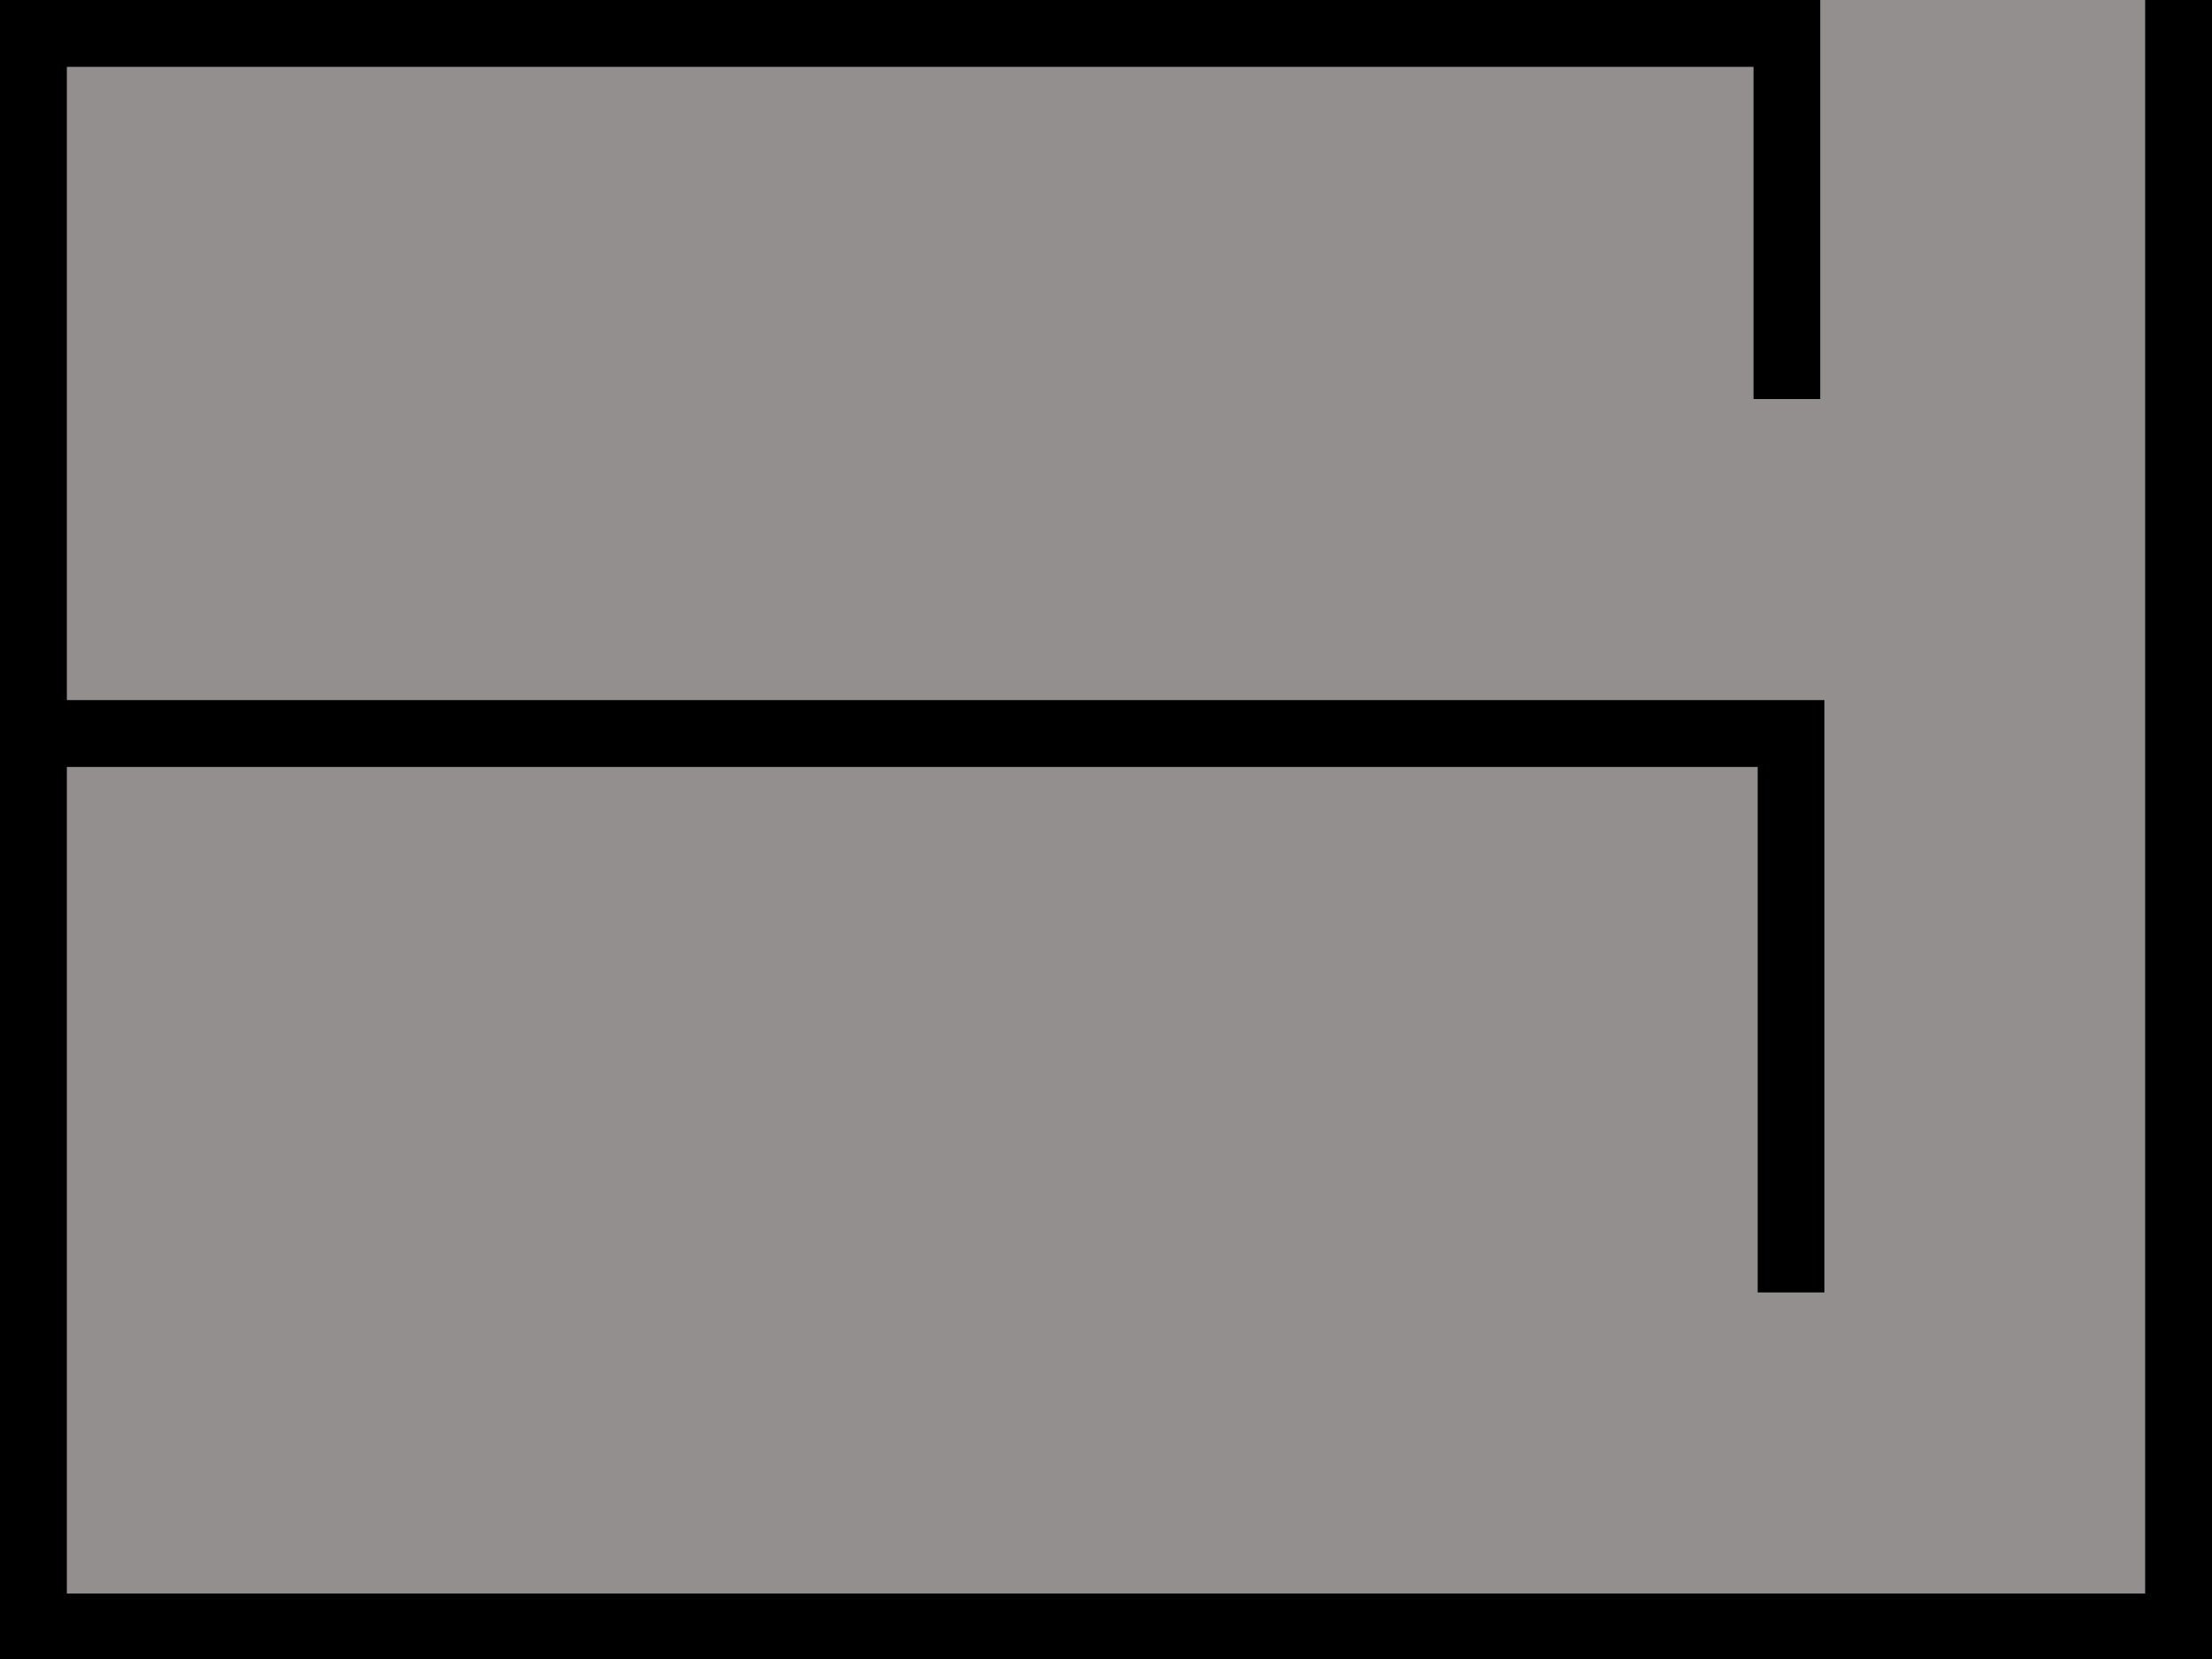
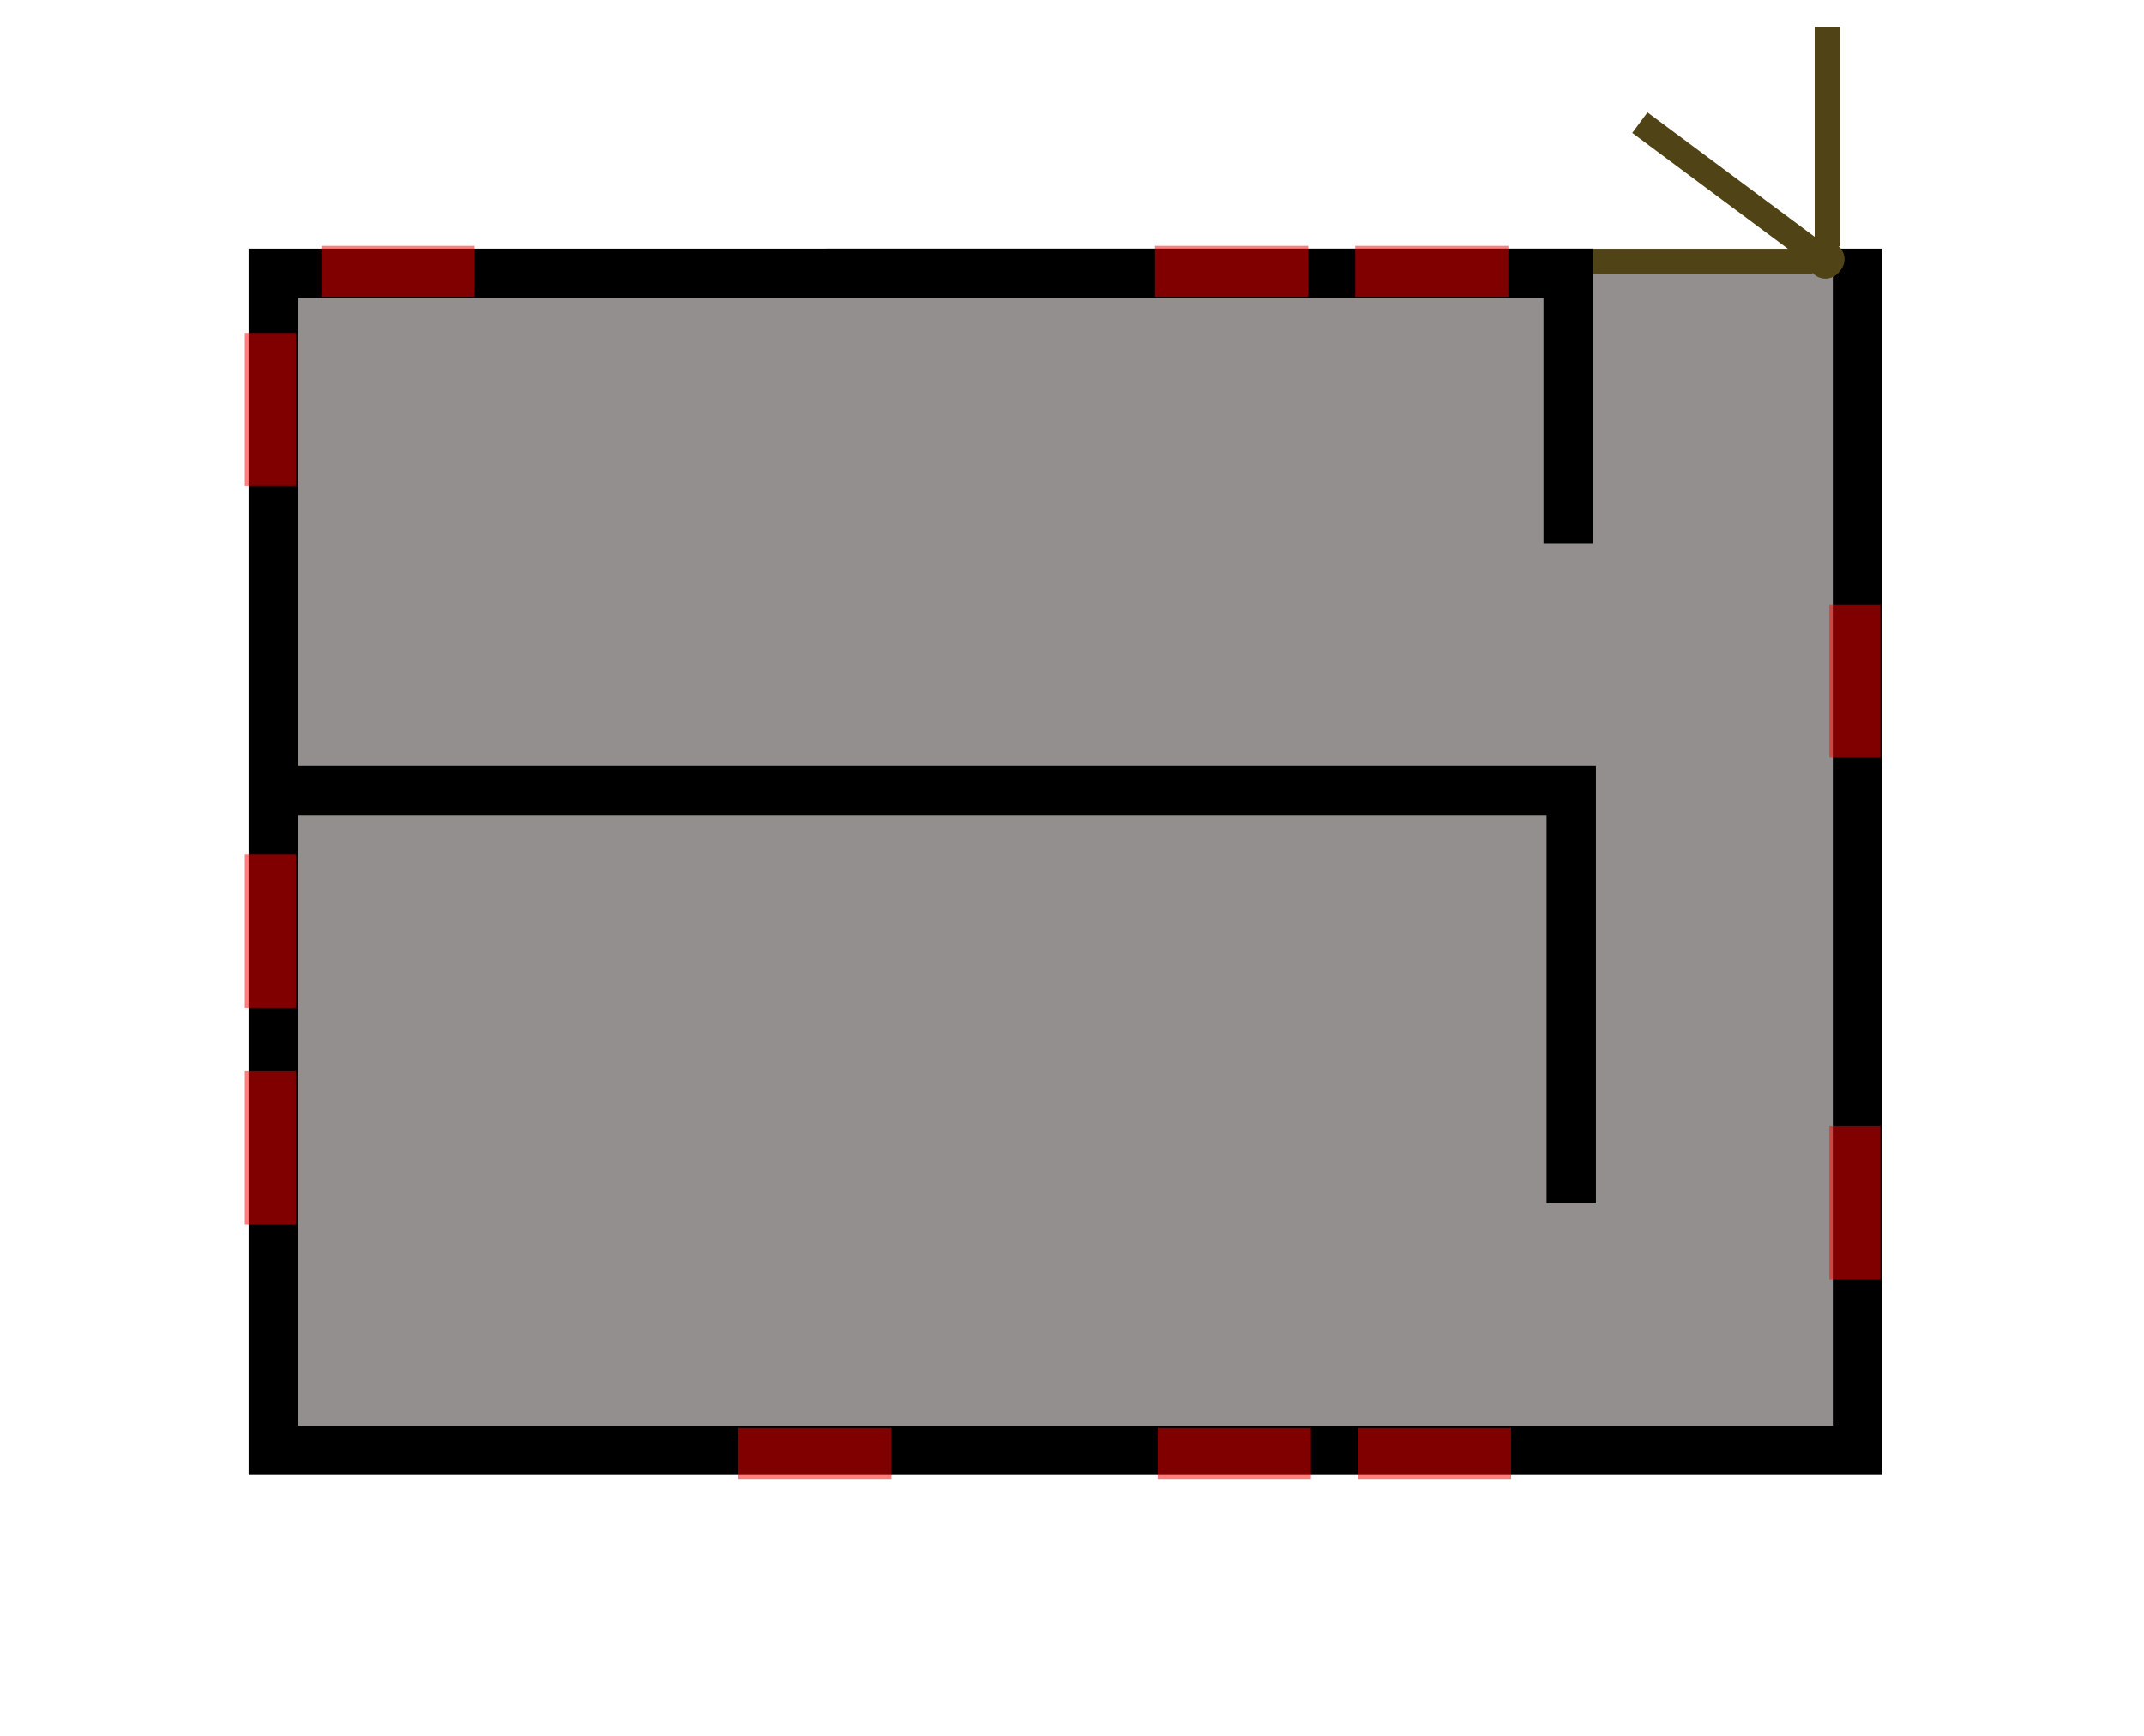
- <svg xmlns="http://www.w3.org/2000/svg" width="960" height="720" viewBox="0 0 18 13.5" fill="none" version="1.1" id="svg1">
+ <svg xmlns="http://www.w3.org/2000/svg" width="1260" height="1020" viewBox="0 0 23.625 19.125" fill="none" version="1.1" id="svg1">
  <defs id="defs1" />
-   <g id="layer3">
-     <rect style="fill:#281d1d;stroke:none;stroke-width:0.075;fill-opacity:0.493" id="rect1" width="18" height="13.5" x="-7.0776718e-16" y="-7.0776718e-16" />
-   </g>
-   <g id="layer2">
-     <path id="rect3" style="fill:#000000;stroke-width:0.028" d="M 0 0 L 0 0.544 L 0 12.967 L 0 13.5 L 0 13.511 L 18 13.511 L 18 13.5 L 18 12.967 L 18 0 L 17.456 0 L 17.456 12.967 L 0.544 12.967 L 0.544 6.241 L 14.303 6.241 L 14.303 10.517 L 14.846 10.517 L 14.846 5.697 L 14.812 5.697 L 0.544 5.697 L 0.544 0.544 L 14.269 0.544 L 14.269 3.247 L 14.812 3.247 L 14.812 0 L 14.807 0 L 0 0 z " />
+   <g id="layer6">
+     <g id="layer3">
+       <rect style="fill:#281d1d;fill-opacity:0.493;stroke:none;stroke-width:0.075" id="rect1" width="18" height="13.5" x="2.74" y="2.74" />
+     </g>
+     <g id="layer2">
+       <path id="rect3" style="fill:#000000;stroke-width:0.028" d="m 2.74,2.74 v 0.544 12.423 0.533 0.011 H 20.74 V 16.24 15.707 2.74 H 20.196 V 15.707 H 3.283 V 8.98 H 17.042 V 13.257 h 0.544 V 8.437 H 17.552 3.283 V 3.283 H 17.008 v 2.703 h 0.544 v -3.247 h -0.005 z" />
+     </g>
+     <g id="layer4">
+       <rect style="fill:#ff0000;fill-opacity:0.5;stroke:none;stroke-width:0.073" id="rect3-5" width="0.562" height="1.688" x="20.158" y="6.66" />
+       <rect style="fill:#ff0000;fill-opacity:0.5;stroke:none;stroke-width:0.073" id="rect4" width="0.562" height="1.688" x="20.158" y="12.407" />
+       <rect style="fill:#ff0000;fill-opacity:0.5;stroke:none;stroke-width:0.073" id="rect5" width="0.562" height="1.688" x="2.698" y="9.415" />
+       <rect style="fill:#ff0000;fill-opacity:0.5;stroke:none;stroke-width:0.073" id="rect6" width="0.562" height="1.688" x="2.698" y="3.669" />
+       <rect style="fill:#ff0000;fill-opacity:0.5;stroke:none;stroke-width:0.073" id="rect7" width="0.562" height="1.688" x="2.709" y="-5.23" transform="rotate(90)" />
+       <rect style="fill:#ff0000;fill-opacity:0.5;stroke:none;stroke-width:0.073" id="rect2" width="0.562" height="1.688" x="2.698" y="11.802" />
+       <rect style="fill:#ff0000;fill-opacity:0.5;stroke:none;stroke-width:0.073" id="rect8" width="0.562" height="1.688" x="2.709" y="-16.621" transform="rotate(90)" />
+       <rect style="fill:#ff0000;fill-opacity:0.5;stroke:none;stroke-width:0.073" id="rect9" width="0.562" height="1.688" x="2.709" y="-14.415" transform="rotate(90)" />
+       <rect style="fill:#ff0000;fill-opacity:0.5;stroke:none;stroke-width:0.073" id="rect10" width="0.562" height="1.688" x="15.732" y="-16.651" transform="rotate(90)" />
+       <rect style="fill:#ff0000;fill-opacity:0.5;stroke:none;stroke-width:0.073" id="rect11" width="0.562" height="1.688" x="15.732" y="-14.445" transform="rotate(90)" />
+       <rect style="fill:#ff0000;fill-opacity:0.5;stroke:none;stroke-width:0.073" id="rect12" width="0.562" height="1.688" x="15.732" y="-9.822" transform="rotate(90)" />
+     </g>
+     <g id="layer5">
+       <path id="rect6-1" style="display:inline;fill:#504416;fill-opacity:1;stroke:none;stroke-width:0.059" d="m 20.113,2.695 c -0.055,7.8e-6 -0.106,0.024 -0.142,0.065 v -0.018 h -2.415 v 0.281 h 2.415 v -0.018 c 0.036,0.041 0.087,0.065 0.142,0.065 0.104,0 0.188,-0.084 0.188,-0.188 0,-0.104 -0.084,-0.188 -0.188,-0.188 z" />
+       <path id="path12" style="display:inline;fill:#504416;fill-opacity:1;stroke:none;stroke-width:0.059" d="m 20.325,2.856 c -8e-6,-0.055 -0.024,-0.106 -0.065,-0.142 h 0.018 V 0.299 H 19.996 V 2.714 h 0.018 c -0.041,0.036 -0.065,0.087 -0.065,0.142 0,0.104 0.084,0.188 0.188,0.188 0.104,0 0.188,-0.084 0.188,-0.188 z" />
+       <path id="path13" style="display:inline;fill:#504416;fill-opacity:1;stroke:none;stroke-width:0.059" d="m 20.233,2.728 c -0.044,-0.033 -0.1,-0.044 -0.153,-0.033 l 0.011,-0.015 -1.937,-1.442 -0.168,0.226 1.937,1.442 0.011,-0.015 c 0.004,0.054 0.031,0.104 0.075,0.137 0.083,0.062 0.201,0.045 0.262,-0.038 0.062,-0.083 0.045,-0.201 -0.038,-0.262 z" />
+     </g>
  </g>
</svg>
